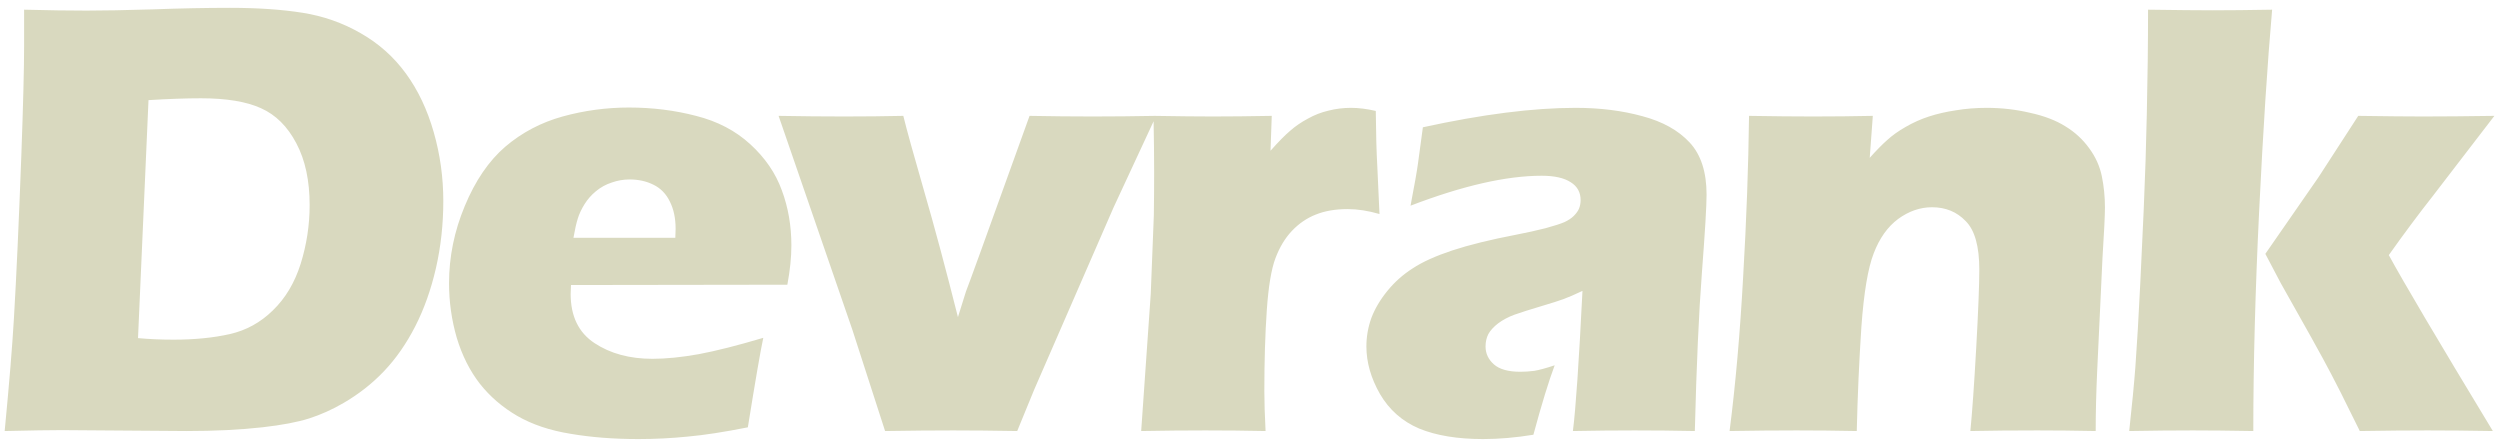
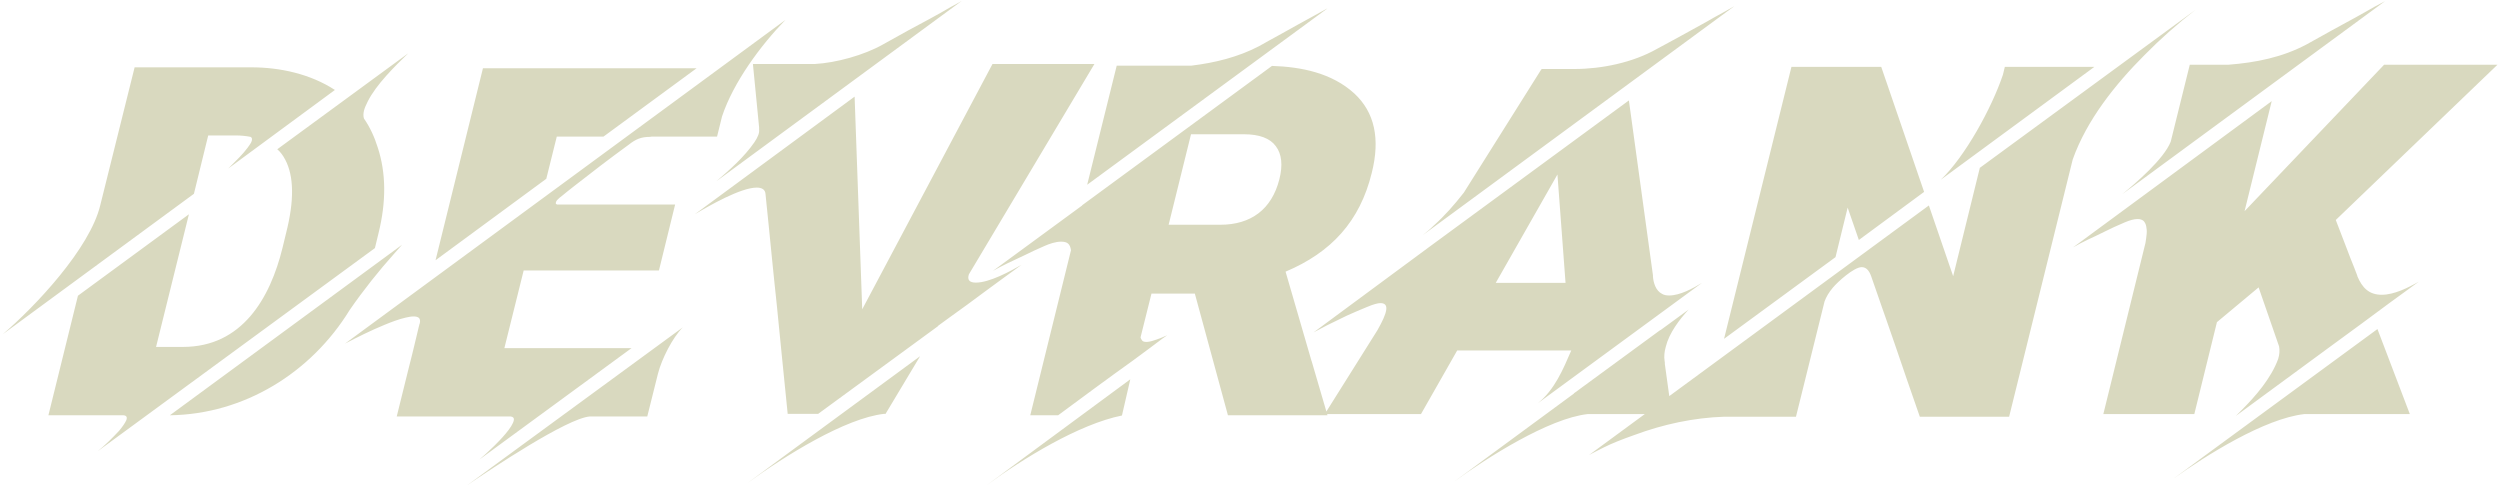
- <svg xmlns="http://www.w3.org/2000/svg" width="174" height="31" viewBox="0 0 174 31" fill="none">
-   <path d="M0.325 30C0.64 26.734 0.855 24.12 0.969 22.158C1.141 19.236 1.313 15.455 1.485 10.815C1.614 7.262 1.678 4.72 1.678 3.188V0.674C3.354 0.717 4.801 0.738 6.018 0.738C7.192 0.738 8.732 0.71 10.637 0.652C12.542 0.581 14.332 0.545 16.008 0.545C17.927 0.545 19.61 0.66 21.057 0.889C22.504 1.118 23.85 1.59 25.096 2.307C26.357 3.023 27.409 3.961 28.254 5.121C29.099 6.281 29.744 7.642 30.188 9.203C30.632 10.75 30.854 12.347 30.854 13.994C30.854 15.613 30.682 17.174 30.338 18.678C29.994 20.167 29.515 21.514 28.899 22.717C28.283 23.92 27.56 24.958 26.729 25.832C25.913 26.691 24.974 27.429 23.915 28.045C23.127 28.503 22.332 28.861 21.53 29.119C20.728 29.377 19.632 29.585 18.243 29.742C16.696 29.914 14.941 30 12.979 30L4.299 29.936C3.483 29.936 2.158 29.957 0.325 30ZM9.606 23.533C10.394 23.605 11.217 23.641 12.077 23.641C13.537 23.641 14.841 23.512 15.987 23.254C17.133 22.996 18.135 22.445 18.994 21.6C19.868 20.755 20.513 19.673 20.928 18.355C21.343 17.023 21.551 15.663 21.551 14.273C21.551 12.569 21.243 11.137 20.627 9.977C20.012 8.802 19.188 7.986 18.157 7.527C17.14 7.069 15.75 6.84 13.989 6.84C12.957 6.84 11.74 6.883 10.336 6.969L9.606 23.533ZM53.125 23.512C52.938 24.371 52.58 26.448 52.05 29.742C50.389 30.072 48.992 30.287 47.861 30.387C46.729 30.501 45.584 30.559 44.423 30.559C42.719 30.559 41.151 30.437 39.718 30.193C38.286 29.964 37.047 29.549 36.002 28.947C34.97 28.346 34.104 27.601 33.402 26.713C32.7 25.811 32.163 24.744 31.791 23.512C31.433 22.28 31.253 21.012 31.253 19.709C31.253 17.876 31.619 16.085 32.349 14.338C33.08 12.576 34.018 11.201 35.164 10.213C36.324 9.225 37.656 8.523 39.16 8.107C40.664 7.692 42.203 7.484 43.779 7.484C45.412 7.484 46.966 7.678 48.441 8.064C49.931 8.437 51.191 9.096 52.222 10.041C53.254 10.986 53.984 12.053 54.414 13.242C54.858 14.431 55.08 15.713 55.08 17.088C55.08 17.904 54.987 18.814 54.8 19.816L39.74 19.838C39.725 20.067 39.718 20.275 39.718 20.461C39.718 22.008 40.27 23.146 41.373 23.877C42.475 24.607 43.822 24.973 45.412 24.973C46.357 24.973 47.431 24.865 48.634 24.65C49.852 24.421 51.349 24.042 53.125 23.512ZM39.912 16.551H47.002C47.016 16.307 47.023 16.1 47.023 15.928C47.023 15.183 46.887 14.546 46.615 14.016C46.357 13.486 45.977 13.099 45.476 12.855C44.989 12.612 44.438 12.49 43.822 12.49C43.392 12.49 42.977 12.562 42.576 12.705C42.175 12.834 41.809 13.034 41.48 13.307C41.165 13.565 40.9 13.865 40.685 14.209C40.47 14.553 40.313 14.889 40.212 15.219C40.112 15.534 40.012 15.978 39.912 16.551ZM61.602 30L59.325 22.953L54.19 8.064C55.823 8.093 57.341 8.107 58.745 8.107C60.206 8.107 61.581 8.093 62.87 8.064C63.113 9.053 63.593 10.786 64.309 13.264C65.025 15.727 65.813 18.663 66.673 22.072L67.231 20.289C67.317 20.074 67.654 19.158 68.241 17.539L71.657 8.064C73.204 8.093 74.665 8.107 76.04 8.107C77.458 8.107 78.933 8.093 80.466 8.064L77.501 14.445L71.979 27.121L70.798 30C69.108 29.971 67.618 29.957 66.329 29.957C64.925 29.957 63.35 29.971 61.602 30ZM79.426 30L80.092 20.461L80.307 14.982C80.321 13.994 80.328 12.984 80.328 11.953C80.328 10.908 80.314 9.611 80.285 8.064C82.018 8.093 83.393 8.107 84.41 8.107C85.599 8.107 86.967 8.093 88.514 8.064L88.428 10.492C88.986 9.862 89.445 9.396 89.803 9.096C90.161 8.781 90.569 8.501 91.027 8.258C91.486 8 91.966 7.814 92.467 7.699C92.968 7.57 93.491 7.506 94.035 7.506C94.551 7.506 95.124 7.577 95.754 7.721C95.768 9.282 95.804 10.571 95.861 11.588L96.012 14.896C95.224 14.667 94.486 14.553 93.799 14.553C92.939 14.553 92.195 14.682 91.564 14.94C90.949 15.183 90.397 15.562 89.91 16.078C89.438 16.579 89.058 17.21 88.772 17.969C88.485 18.728 88.284 19.931 88.17 21.578C88.055 23.225 87.998 25.109 87.998 27.229C87.998 27.973 88.027 28.897 88.084 30C86.695 29.971 85.298 29.957 83.894 29.957C82.505 29.957 81.016 29.971 79.426 30ZM98.173 14.316C98.445 12.898 98.617 11.925 98.689 11.395C98.76 10.85 98.875 10.005 99.032 8.859C103.157 7.957 106.702 7.506 109.667 7.506C111.357 7.506 112.904 7.699 114.308 8.086C115.711 8.458 116.807 9.067 117.595 9.912C118.383 10.757 118.777 11.967 118.777 13.543C118.777 14.345 118.669 16.15 118.454 18.957C118.239 21.764 118.075 25.445 117.96 30C116.557 29.971 115.16 29.957 113.771 29.957C112.424 29.957 110.992 29.971 109.474 30C109.674 28.424 109.896 25.173 110.14 20.246C109.596 20.504 109.166 20.69 108.851 20.805C108.55 20.919 108.013 21.091 107.239 21.32C106.466 21.549 105.857 21.743 105.413 21.9C104.984 22.058 104.604 22.259 104.275 22.502C103.96 22.745 103.73 22.996 103.587 23.254C103.458 23.512 103.394 23.798 103.394 24.113C103.394 24.6 103.587 25.016 103.974 25.359C104.361 25.703 104.976 25.875 105.821 25.875C106.122 25.875 106.445 25.854 106.788 25.811C107.132 25.753 107.605 25.624 108.206 25.424C107.791 26.527 107.297 28.138 106.724 30.258C105.492 30.458 104.325 30.559 103.222 30.559C101.446 30.559 99.963 30.315 98.775 29.828C97.6 29.327 96.691 28.525 96.046 27.422C95.416 26.319 95.101 25.216 95.101 24.113C95.101 23.44 95.215 22.781 95.445 22.137C95.688 21.492 96.06 20.862 96.562 20.246C97.063 19.63 97.65 19.107 98.323 18.678C98.997 18.234 99.913 17.818 101.073 17.432C102.248 17.045 103.73 16.68 105.521 16.336C106.265 16.193 106.946 16.042 107.562 15.885C108.192 15.713 108.636 15.57 108.894 15.455C109.166 15.326 109.381 15.183 109.538 15.025C109.71 14.854 109.832 14.682 109.904 14.51C109.975 14.324 110.011 14.13 110.011 13.93C110.011 13.385 109.782 12.97 109.323 12.684C108.865 12.383 108.192 12.232 107.304 12.232C104.84 12.232 101.797 12.927 98.173 14.316ZM120.379 30C120.795 26.749 121.11 23.161 121.325 19.236C121.554 15.297 121.69 11.574 121.733 8.064C123.452 8.093 124.934 8.107 126.18 8.107C127.627 8.107 129.016 8.093 130.348 8.064L130.133 10.986C130.606 10.456 131.014 10.041 131.358 9.74C131.702 9.425 132.124 9.124 132.625 8.838C133.141 8.537 133.685 8.294 134.258 8.107C134.831 7.921 135.454 7.778 136.127 7.678C136.815 7.563 137.531 7.506 138.276 7.506C139.307 7.506 140.31 7.62 141.284 7.85C142.272 8.064 143.095 8.38 143.754 8.795C144.413 9.196 144.965 9.704 145.409 10.32C145.853 10.922 146.146 11.574 146.289 12.275C146.433 12.977 146.504 13.7 146.504 14.445C146.504 14.99 146.447 16.164 146.332 17.969L145.967 25.746C145.896 27.279 145.86 28.697 145.86 30C144.413 29.971 143.06 29.957 141.799 29.957C140.095 29.957 138.541 29.971 137.137 30C137.266 28.697 137.402 26.763 137.545 24.199C137.689 21.621 137.76 19.809 137.76 18.764C137.76 17.145 137.445 16.021 136.815 15.391C136.199 14.746 135.418 14.424 134.473 14.424C133.642 14.424 132.855 14.696 132.11 15.24C131.379 15.784 130.814 16.579 130.413 17.625C130.011 18.656 129.725 20.361 129.553 22.738C129.396 25.116 129.288 27.537 129.231 30C127.799 29.971 126.402 29.957 125.041 29.957C123.609 29.957 122.055 29.971 120.379 30ZM148.193 30C148.393 28.167 148.537 26.677 148.623 25.531C148.737 23.97 148.852 22.015 148.966 19.666L149.203 14.574C149.303 12.268 149.375 10.062 149.418 7.957C149.475 5.436 149.504 3.008 149.504 0.674C151.509 0.702 153.013 0.717 154.015 0.717C155.175 0.717 156.55 0.702 158.14 0.674C157.811 4.426 157.51 9.089 157.238 14.66C156.966 20.232 156.83 25.345 156.83 30C155.168 29.971 153.765 29.957 152.619 29.957C151.301 29.957 149.826 29.971 148.193 30ZM157.668 17.668L161.363 12.34L164.134 8.064C166.111 8.093 167.608 8.107 168.625 8.107C170.028 8.107 171.69 8.093 173.609 8.064L169.334 13.629C168.331 14.904 167.307 16.279 166.261 17.754C167.264 19.602 169.677 23.684 173.502 30C171.826 29.971 170.315 29.957 168.968 29.957C167.593 29.957 166.018 29.971 164.242 30L162.91 27.314C162.437 26.384 162.029 25.603 161.685 24.973C161.556 24.715 160.575 22.96 158.742 19.709L157.668 17.668Z" fill="#D9D9BF" />
+ <svg xmlns="http://www.w3.org/2000/svg" width="897" height="175" viewBox="0 0 897 175" fill="none">
+   <path d="M60.948 149C87.523 148.658 111.62 133.79 125.462 111.231C130.418 104.054 135.802 97.303 141.612 90.809C142.979 89.271 143.834 88.246 144.261 87.818L60.948 149ZM74.706 48.597H84.447C86.412 48.597 88.207 48.768 89.915 49.11C90.514 49.452 90.599 50.135 90.086 51.161C88.548 53.724 86.498 55.86 84.447 57.911C83.336 59.022 82.481 59.877 81.883 60.475L120.165 32.276C111.363 26.551 100.511 24.159 90.172 24.159H48.302L35.997 73.548C32.323 89.1 12.584 110.035 0.963 119.947L69.579 69.532L74.706 48.597ZM134.52 89.015L135.802 83.717C138.622 72.352 138.536 62.098 135.545 52.955C134.349 49.11 132.726 45.606 130.589 42.53C130.333 41.761 130.333 40.821 130.589 39.71C130.846 38.685 131.358 37.574 131.957 36.378C134.947 30.396 141.698 23.731 146.483 19.117L99.486 53.553C100.597 54.493 101.537 55.775 102.306 57.227C105.467 63.123 105.638 71.925 102.647 83.631L101.366 88.929C96.922 107.044 86.839 124.476 65.648 124.476H55.992L67.784 76.881L27.965 106.104L17.369 149H44.286C45.397 149.085 45.738 149.684 45.311 150.794C44.798 151.905 43.944 153.102 42.748 154.554C40.355 157.118 37.791 159.681 35.057 161.903L134.52 89.015ZM199.769 49.024H216.517L249.928 24.5H173.28L156.275 93.373L196.009 64.149L199.769 49.024ZM167.726 174.037C176.271 168.226 203.529 150.025 211.646 149.427H232.24L236.085 134.046C237.452 128.749 241.297 121.144 244.972 117.469L167.726 174.037ZM123.805 123.28C128.419 120.887 133.033 118.58 137.818 116.615C140.296 115.589 142.945 114.564 145.509 113.966C146.62 113.709 147.56 113.539 148.414 113.539C149.269 113.539 149.867 113.709 150.294 114.051C150.721 114.479 150.807 115.077 150.636 115.931C150.55 116.017 150.465 116.529 150.208 117.469C149.952 118.409 149.696 119.605 149.354 121.058C148.414 124.989 147.474 128.919 146.449 132.85C145.252 137.721 143.885 143.189 142.347 149.427H183.192C184.046 149.513 184.474 149.94 184.388 150.624C184.046 153.272 179.176 158.143 177.381 159.938C176.271 161.048 175.16 161.988 174.22 162.928C173.194 163.868 172.425 164.466 171.998 164.894L226.6 124.903H180.97L187.892 97.047H236.427L242.237 73.377H199.94C199.513 73.292 199.342 73.036 199.427 72.779C199.427 72.523 199.598 72.181 199.854 71.839C200.538 71.156 200.965 70.728 201.82 70.13C202.589 69.532 203.956 68.336 206.092 66.712C212.501 61.671 218.995 56.715 225.575 51.93C228.053 49.964 230.018 49.11 233.18 49.11L233.778 49.024H257.276L259.071 41.761C263.172 29.456 272.914 16.297 281.8 7.154L123.805 123.28ZM392.679 22.962H356.107L309.366 110.975L306.632 34.669L249.295 76.881C254.593 73.719 265.787 67.311 271.512 67.311C273.478 67.311 274.588 68.08 274.674 69.703C274.674 69.789 274.759 70.899 275.016 73.121C275.272 75.343 275.528 78.163 275.87 81.495C276.212 84.913 276.554 88.673 276.981 92.689C277.408 96.705 277.921 102.259 278.69 109.181C279.801 120.716 281.168 133.875 282.621 148.487H293.558L336.539 117.042L336.625 116.871C337.564 116.188 338.932 115.162 340.726 113.88C344.999 110.804 349.271 107.728 353.458 104.566C355.765 102.857 357.901 101.319 359.867 99.867C361.747 98.499 363.285 97.389 364.566 96.449C365.848 95.509 366.446 95.082 366.532 94.996C362.43 97.389 354.996 101.405 350.125 101.405C347.818 101.405 346.964 100.379 347.647 98.414L392.679 22.962ZM269.889 172.071C269.376 172.499 268.778 172.84 268.265 173.268C281.681 163.526 303.299 150.025 317.228 148.487H317.74L330.13 127.809L269.889 172.071ZM345.084 0.318C344.4 0.746 343.119 1.429 341.239 2.455C336.283 5.36 331.156 8.094 326.029 10.829C322.953 12.538 319.876 14.247 316.8 15.956C309.964 19.801 300.052 22.535 292.362 22.962H270.145L272.367 45.692V46.461C272.538 47.657 271.939 49.195 270.658 51.075C266.983 56.373 261.942 60.816 257.071 65.003L345.084 0.318ZM485.956 33.558C477.923 26.209 466.986 23.988 456.39 23.646L388.287 73.634V73.719L356.244 97.218C357.867 96.278 359.662 95.338 361.627 94.398C363.336 93.629 365.301 92.689 367.608 91.578C369.83 90.467 372.223 89.356 374.786 88.246C376.495 87.477 378.802 86.707 380.682 86.707C383.075 86.707 383.929 87.562 384.271 89.784L369.659 149H379.657C388.543 142.42 397.43 135.841 406.402 129.432C408.709 127.723 410.846 126.185 412.64 124.818C414.435 123.451 415.973 122.34 417.083 121.485C418.023 120.802 418.622 120.375 418.792 120.289C416.913 121.144 415.375 121.742 414.178 122.083C412.982 122.511 412.042 122.682 411.358 122.682C410.504 122.682 409.991 122.511 409.735 122.083C409.479 121.742 409.308 121.4 409.222 121.058L413.153 105.335H428.705L440.582 149H476.3L470.575 129.432V129.518L461.261 97.474C477.667 90.553 487.921 79.444 492.193 62.013C495.27 49.794 493.219 40.309 485.956 33.558ZM459.039 64.32C456.305 75.086 448.871 80.641 437.848 80.641H419.305L427.337 48.17H446.307C451.861 48.17 455.707 49.623 457.757 52.442C459.894 55.262 460.321 59.193 459.039 64.32ZM476.471 2.882C475.104 3.651 473.48 4.505 471.686 5.531C469.806 6.556 467.755 7.667 465.619 8.863C463.482 10.06 461.175 11.341 458.868 12.623C456.476 13.905 454.083 15.272 451.776 16.554C444.256 20.484 435.882 22.535 427.423 23.561H400.677L390.082 66.285L476.471 2.882ZM354.107 174.037C367.01 164.552 387.176 152.162 402.557 149.085L405.548 136.097L354.107 174.037C353.68 174.293 353.338 174.635 352.911 174.891L354.107 174.037ZM622.298 2.198C621.615 2.625 620.333 3.309 618.539 4.334C616.659 5.36 614.437 6.556 611.959 8.009C609.396 9.461 606.576 10.999 603.585 12.623C600.509 14.332 597.433 15.956 594.442 17.579C585.812 22.45 574.703 24.757 564.876 24.757H553.17L553.084 24.928H552.999L525.228 69.105C521.896 73.377 518.392 77.394 514.376 80.982C513.094 82.264 511.727 83.375 510.445 84.4L509.591 84.999C509.847 84.828 510.189 84.571 510.445 84.4L622.298 2.198ZM593.075 98.756L584.444 36.036L513.18 88.331L471.31 119.264C472.335 118.751 473.958 117.896 476.18 116.7C478.487 115.589 480.88 114.393 483.358 113.197C485.836 112.086 488.229 111.061 490.536 110.121C492.757 109.181 494.381 108.753 495.321 108.753C496.944 108.753 497.628 109.608 497.372 111.231C497.115 112.94 496.004 115.333 494.21 118.495L475.326 148.573H509.847L522.835 125.758H563.766C560.775 132.679 557.784 139.857 551.717 144.728L610.677 101.49C607.43 103.456 602.816 106.019 598.885 106.019C597.86 106.019 597.005 105.848 596.322 105.421C594.1 104.31 593.246 101.49 593.075 99.183V98.756ZM558.81 62.611L561.715 101.49H536.678L558.81 62.611ZM595.724 118.409L564.706 141.139V141.224L521.725 172.84C533.517 164.21 555.733 150.111 569.662 148.573H599.825L597.347 130.628C597.347 130.201 597.347 129.774 597.262 129.518C597.005 127.894 597.176 126.185 597.689 124.391C598.885 119.52 602.56 114.649 605.892 111.061L595.724 118.495V118.409ZM700.792 99.098L692.076 73.719L570.14 163.27C570.824 162.843 572.618 161.988 575.438 160.536C578.343 159.083 582.018 157.63 586.375 156.092C596.715 152.247 607.738 149.854 618.761 149.513H644.396L654.649 108.155C655.248 106.532 656.188 104.908 657.64 103.199C659.349 101.148 665.16 95.851 667.979 95.851C669.518 95.851 670.628 96.961 671.397 99.183C671.397 99.269 673.875 106.275 674.046 106.788C674.815 108.924 675.584 111.317 676.524 113.88C677.464 116.529 678.661 120.033 680.199 124.476C682.677 131.825 685.582 140.199 688.829 149.513H720.873L743.688 57.227C748.729 43.043 758.983 30.226 769.493 19.715C775.218 13.905 781.285 8.521 787.694 3.565L710.362 60.218L700.792 99.098ZM719.334 23.988L718.651 26.808C714.635 38.77 705.064 56.202 696.349 64.491L751.463 23.988H719.334ZM662.938 74.488L666.954 86.109L690.367 68.849L674.986 23.988H642.772L618.59 121.571L658.58 92.262L662.938 74.488ZM855.763 0.404C855.079 0.746 853.797 1.429 851.917 2.455C850.038 3.565 847.816 4.762 845.252 6.214C842.604 7.667 839.784 9.205 836.793 10.829C833.717 12.538 830.641 14.247 827.564 15.956C818.849 20.57 809.449 22.45 799.623 23.219H785.694L778.858 50.819C776.466 56.971 766.383 65.687 761.427 69.703L855.763 0.404ZM754.676 148.573H787.318L795.436 115.589L810.389 103.114L817.738 124.305C817.994 125.672 817.909 127.21 817.396 128.834C814.833 135.755 809.364 142.079 804.237 147.206L802.186 149.256C814.405 140.284 825.343 132.252 834.999 125.16C839.1 122.169 843.116 119.178 847.132 116.273C851.063 113.368 854.566 110.804 857.643 108.497C860.719 106.275 863.197 104.481 865.162 103.028C866.615 101.917 867.555 101.319 867.896 101.063C864.051 103.199 859.095 105.763 854.566 105.763C849.952 105.763 847.56 103.199 845.851 99.183C845.851 99.098 845.765 98.756 845.509 98.158C845.252 97.56 844.996 96.876 844.654 95.936C843.714 93.629 842.774 91.236 841.92 88.929L838.075 78.932L896.095 23.219H855.421L805.348 75.77L815.089 36.292L743.824 88.758C745.448 87.818 747.242 86.878 749.208 85.939C750.917 85.169 752.882 84.23 755.104 83.119C757.325 82.008 759.718 80.897 762.367 79.786C764.161 79.017 765.699 78.59 766.981 78.59C767.921 78.59 768.604 78.846 769.117 79.273C769.544 79.701 769.886 80.384 770.057 81.153C770.228 81.922 770.313 82.862 770.228 83.888C770.143 84.913 769.972 86.024 769.801 87.135L754.676 148.573ZM779.627 171.9C791.676 163.27 812.525 150.196 826.795 148.573H864.649L853.028 118.067L779.627 171.9C779.029 172.328 778.431 172.84 777.833 173.268L779.627 171.9Z" fill="#D9D9BF" />
</svg>
